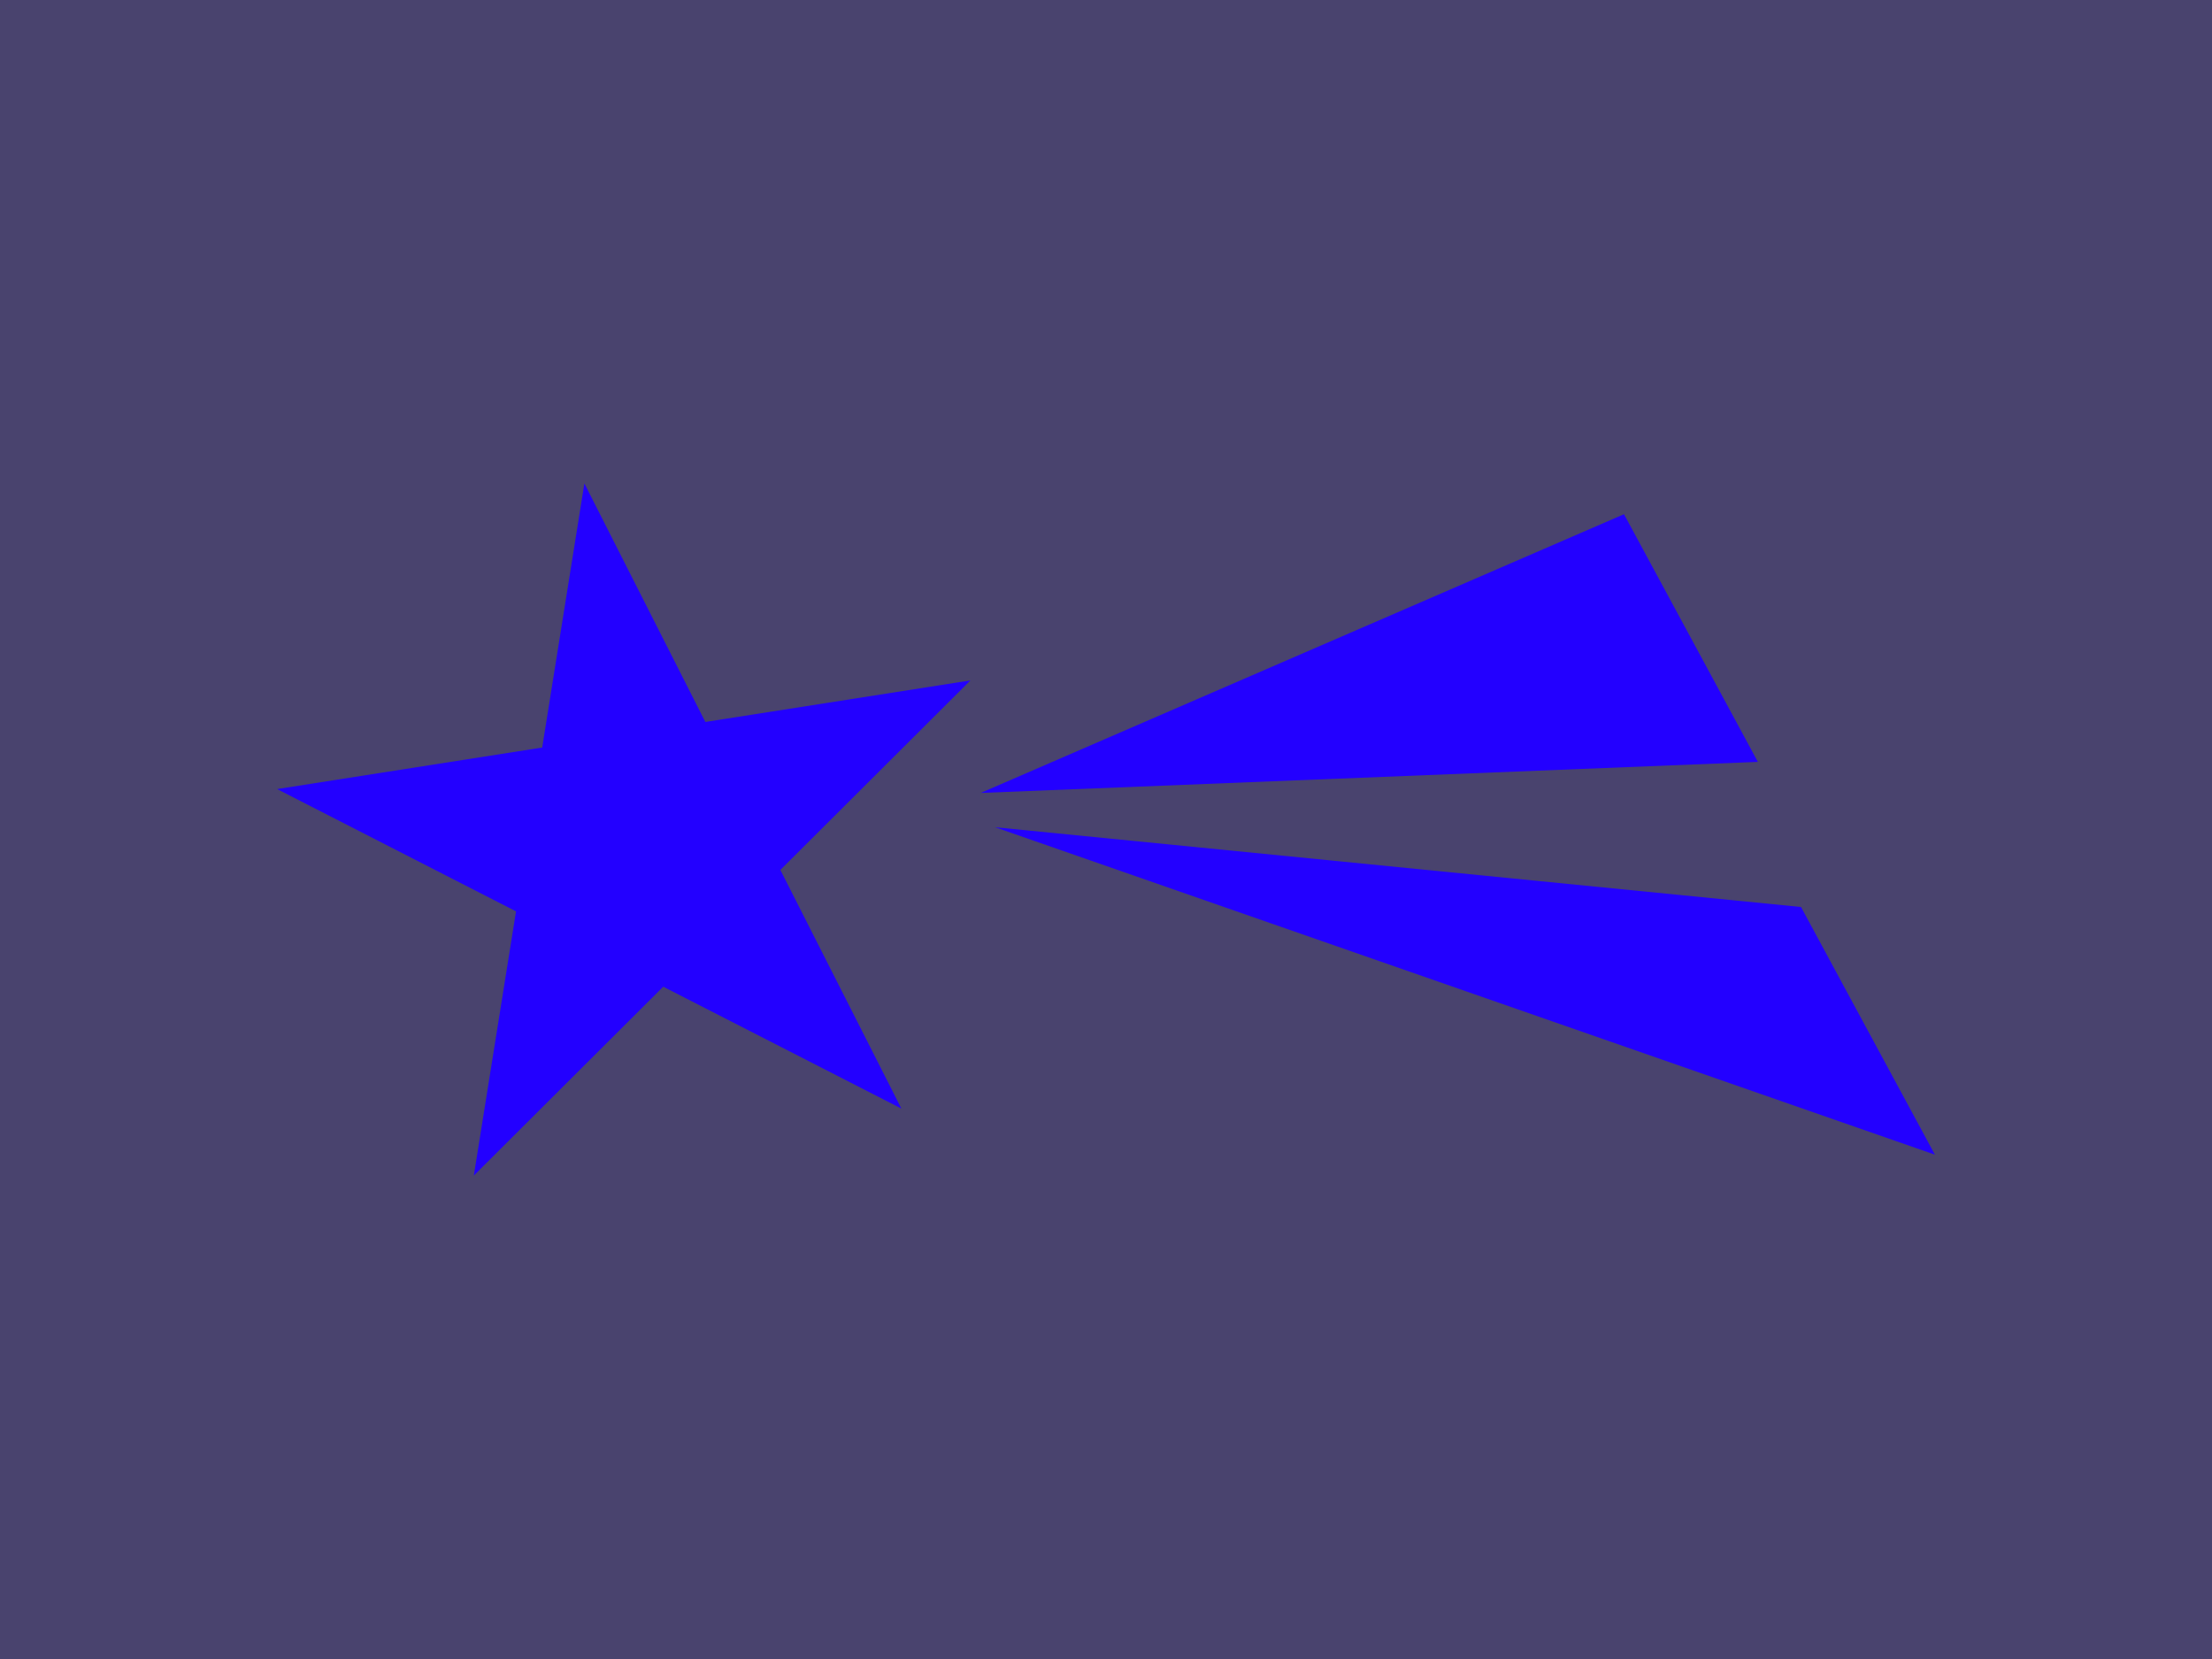
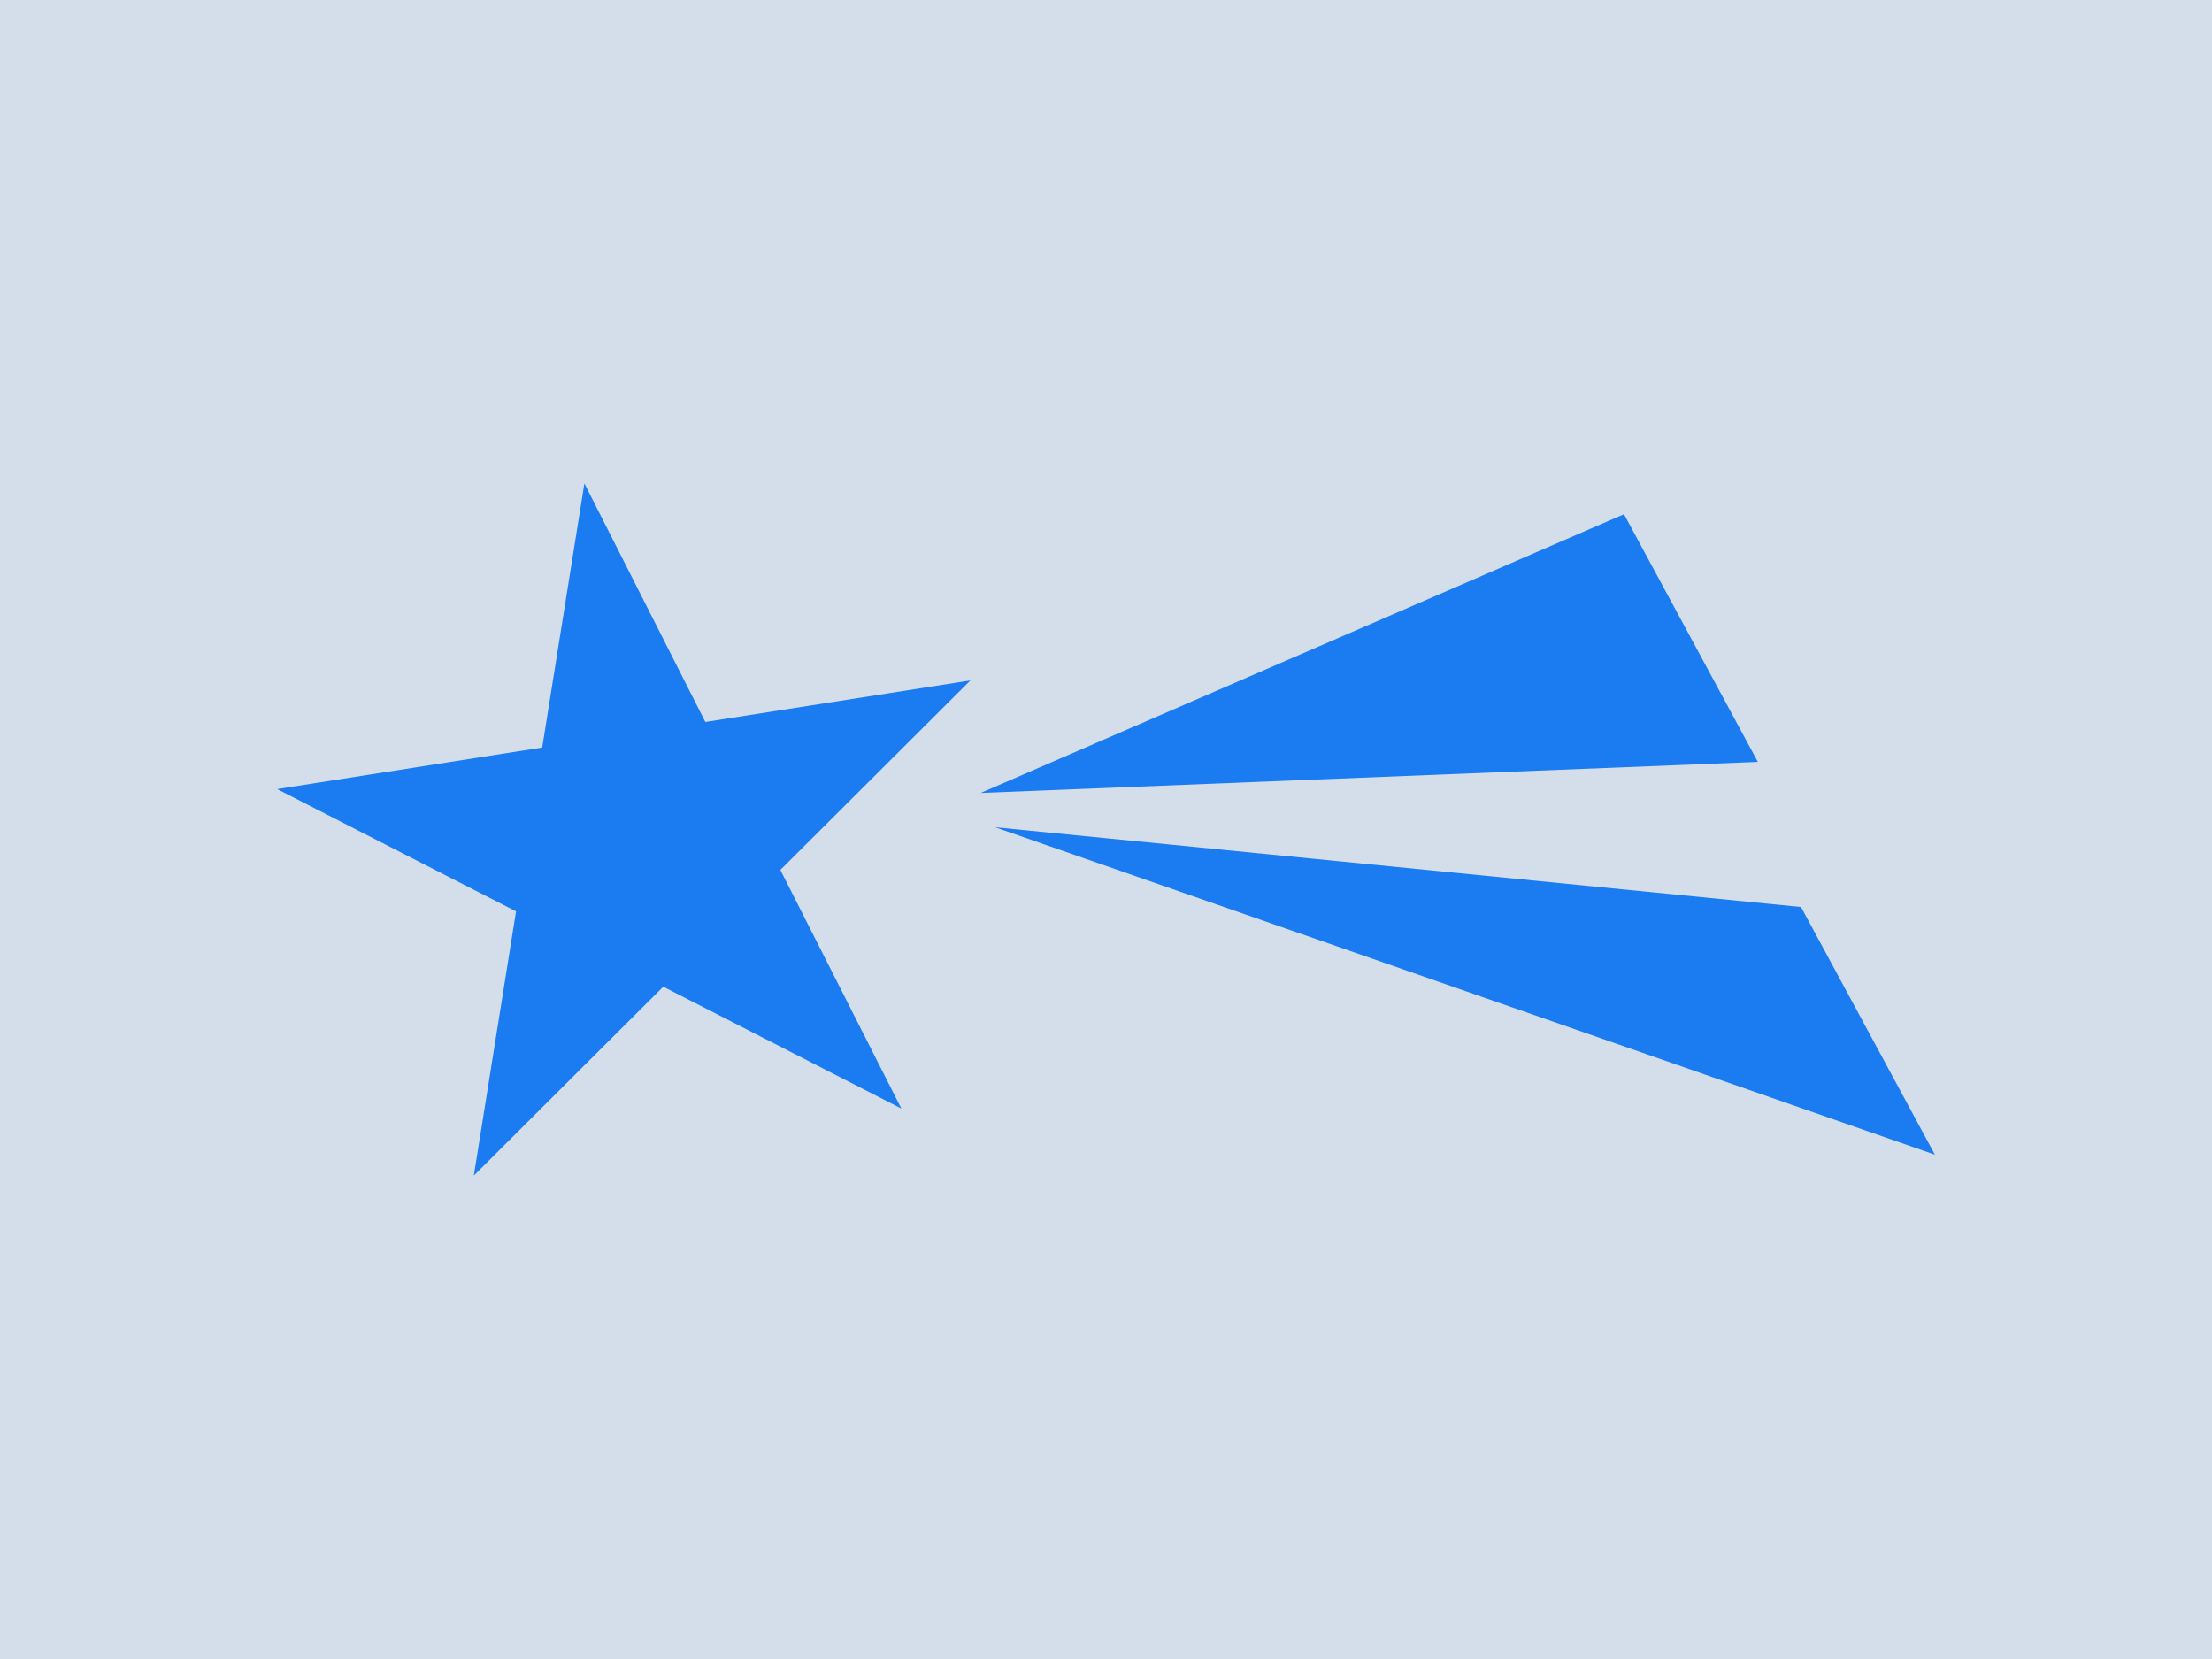
<svg xmlns="http://www.w3.org/2000/svg" version="1.1" width="400" height="300" viewBox="0 0 400 300" xml:space="preserve">
  <defs>
</defs>
  <g transform="matrix(2.392694 0 0 1.794521 200 150)" id="c9hjROenBMUUXl3HI_Ub0">
-     <path style="stroke: rgb(223,29,133); stroke-width: 0; stroke-dasharray: none; stroke-linecap: butt; stroke-dashoffset: 0; stroke-linejoin: miter; stroke-miterlimit: 4; fill: rgb(73,67,110); fill-rule: nonzero; opacity: 1;" transform=" translate(0, 0)" d="M -83.588 -83.588 L 83.588 -83.588 L 83.588 83.588 L -83.588 83.588 z" stroke-linecap="round" />
+     <path style="stroke: rgb(223,29,133); stroke-width: 0; stroke-dasharray: none; stroke-linecap: butt; stroke-dashoffset: 0; stroke-linejoin: miter; stroke-miterlimit: 4; fill: #d4deeb; fill-rule: nonzero; opacity: 1;" transform=" translate(0, 0)" d="M -83.588 -83.588 L 83.588 -83.588 L 83.588 83.588 L -83.588 83.588 z" stroke-linecap="round" />
  </g>
  <g transform="matrix(1 0 0 1 200 150)" id="rrCBtTt7dDT-JIbPUoQK-">
    <g style="">
      <g transform="matrix(1 0 0 1 -87.20294 0)" id="Cn5YNh1avXiiQ7WY3GDPO">
-         <path style="stroke: none; stroke-width: 1; stroke-dasharray: none; stroke-linecap: butt; stroke-dashoffset: 0; stroke-linejoin: miter; stroke-miterlimit: 10; fill: rgb(35,0,255); fill-rule: nonzero; opacity: 1;" transform=" translate(-152.7971, -180)" d="M 125.683 242.582 L 145.675 117.418 L 202.997 230.466 L 90.11 172.69 L 215.484 153.042" stroke-linecap="round" />
+         <path style="stroke: none; stroke-width: 1; stroke-dasharray: none; stroke-linecap: butt; stroke-dashoffset: 0; stroke-linejoin: miter; stroke-miterlimit: 10; fill: rgb(26,124,240); fill-rule: nonzero; opacity: 1;" transform=" translate(-152.7971, -180)" d="M 125.683 242.582 L 145.675 117.418 L 202.997 230.466 L 90.11 172.69 L 215.484 153.042" stroke-linecap="round" />
      </g>
      <g transform="matrix(1 0 0 1 47.60896 -31.8118)" id="9SR9cnmWde9rNjSzKDXAT">
-         <path style="stroke: rgb(35,0,255); stroke-width: 0; stroke-dasharray: none; stroke-linecap: butt; stroke-dashoffset: 0; stroke-linejoin: miter; stroke-miterlimit: 10; fill: rgb(35,0,255); fill-rule: nonzero; opacity: 1;" transform=" translate(-287.609, -148.1882)" d="M 357.879 167.774 L 217.338 173.389 L 333.669 122.987 z" stroke-linecap="round" />
+         <path style="stroke: rgb(26,124,240); stroke-width: 0; stroke-dasharray: none; stroke-linecap: butt; stroke-dashoffset: 0; stroke-linejoin: miter; stroke-miterlimit: 10; fill: rgb(26,124,240); fill-rule: nonzero; opacity: 1;" transform=" translate(-287.609, -148.1882)" d="M 357.879 167.774 L 217.338 173.389 L 333.669 122.987 z" stroke-linecap="round" />
      </g>
      <g transform="matrix(1 0 0 1 64.91388 29.19516)" id="vUBmoHU8e1erQiqXFPkNl">
-         <path style="stroke: rgb(35,0,255); stroke-width: 0; stroke-dasharray: none; stroke-linecap: butt; stroke-dashoffset: 0; stroke-linejoin: miter; stroke-miterlimit: 10; fill: rgb(35,0,255); fill-rule: nonzero; opacity: 1;" transform=" translate(-304.9139, -209.1952)" d="M 389.89 238.8 L 219.938 179.59 L 365.68 194.013 z" stroke-linecap="round" />
+         <path style="stroke: rgb(26,124,240); stroke-width: 0; stroke-dasharray: none; stroke-linecap: butt; stroke-dashoffset: 0; stroke-linejoin: miter; stroke-miterlimit: 10; fill: rgb(26,124,240); fill-rule: nonzero; opacity: 1;" transform=" translate(-304.9139, -209.1952)" d="M 389.89 238.8 L 219.938 179.59 L 365.68 194.013 z" stroke-linecap="round" />
      </g>
    </g>
  </g>
</svg>
